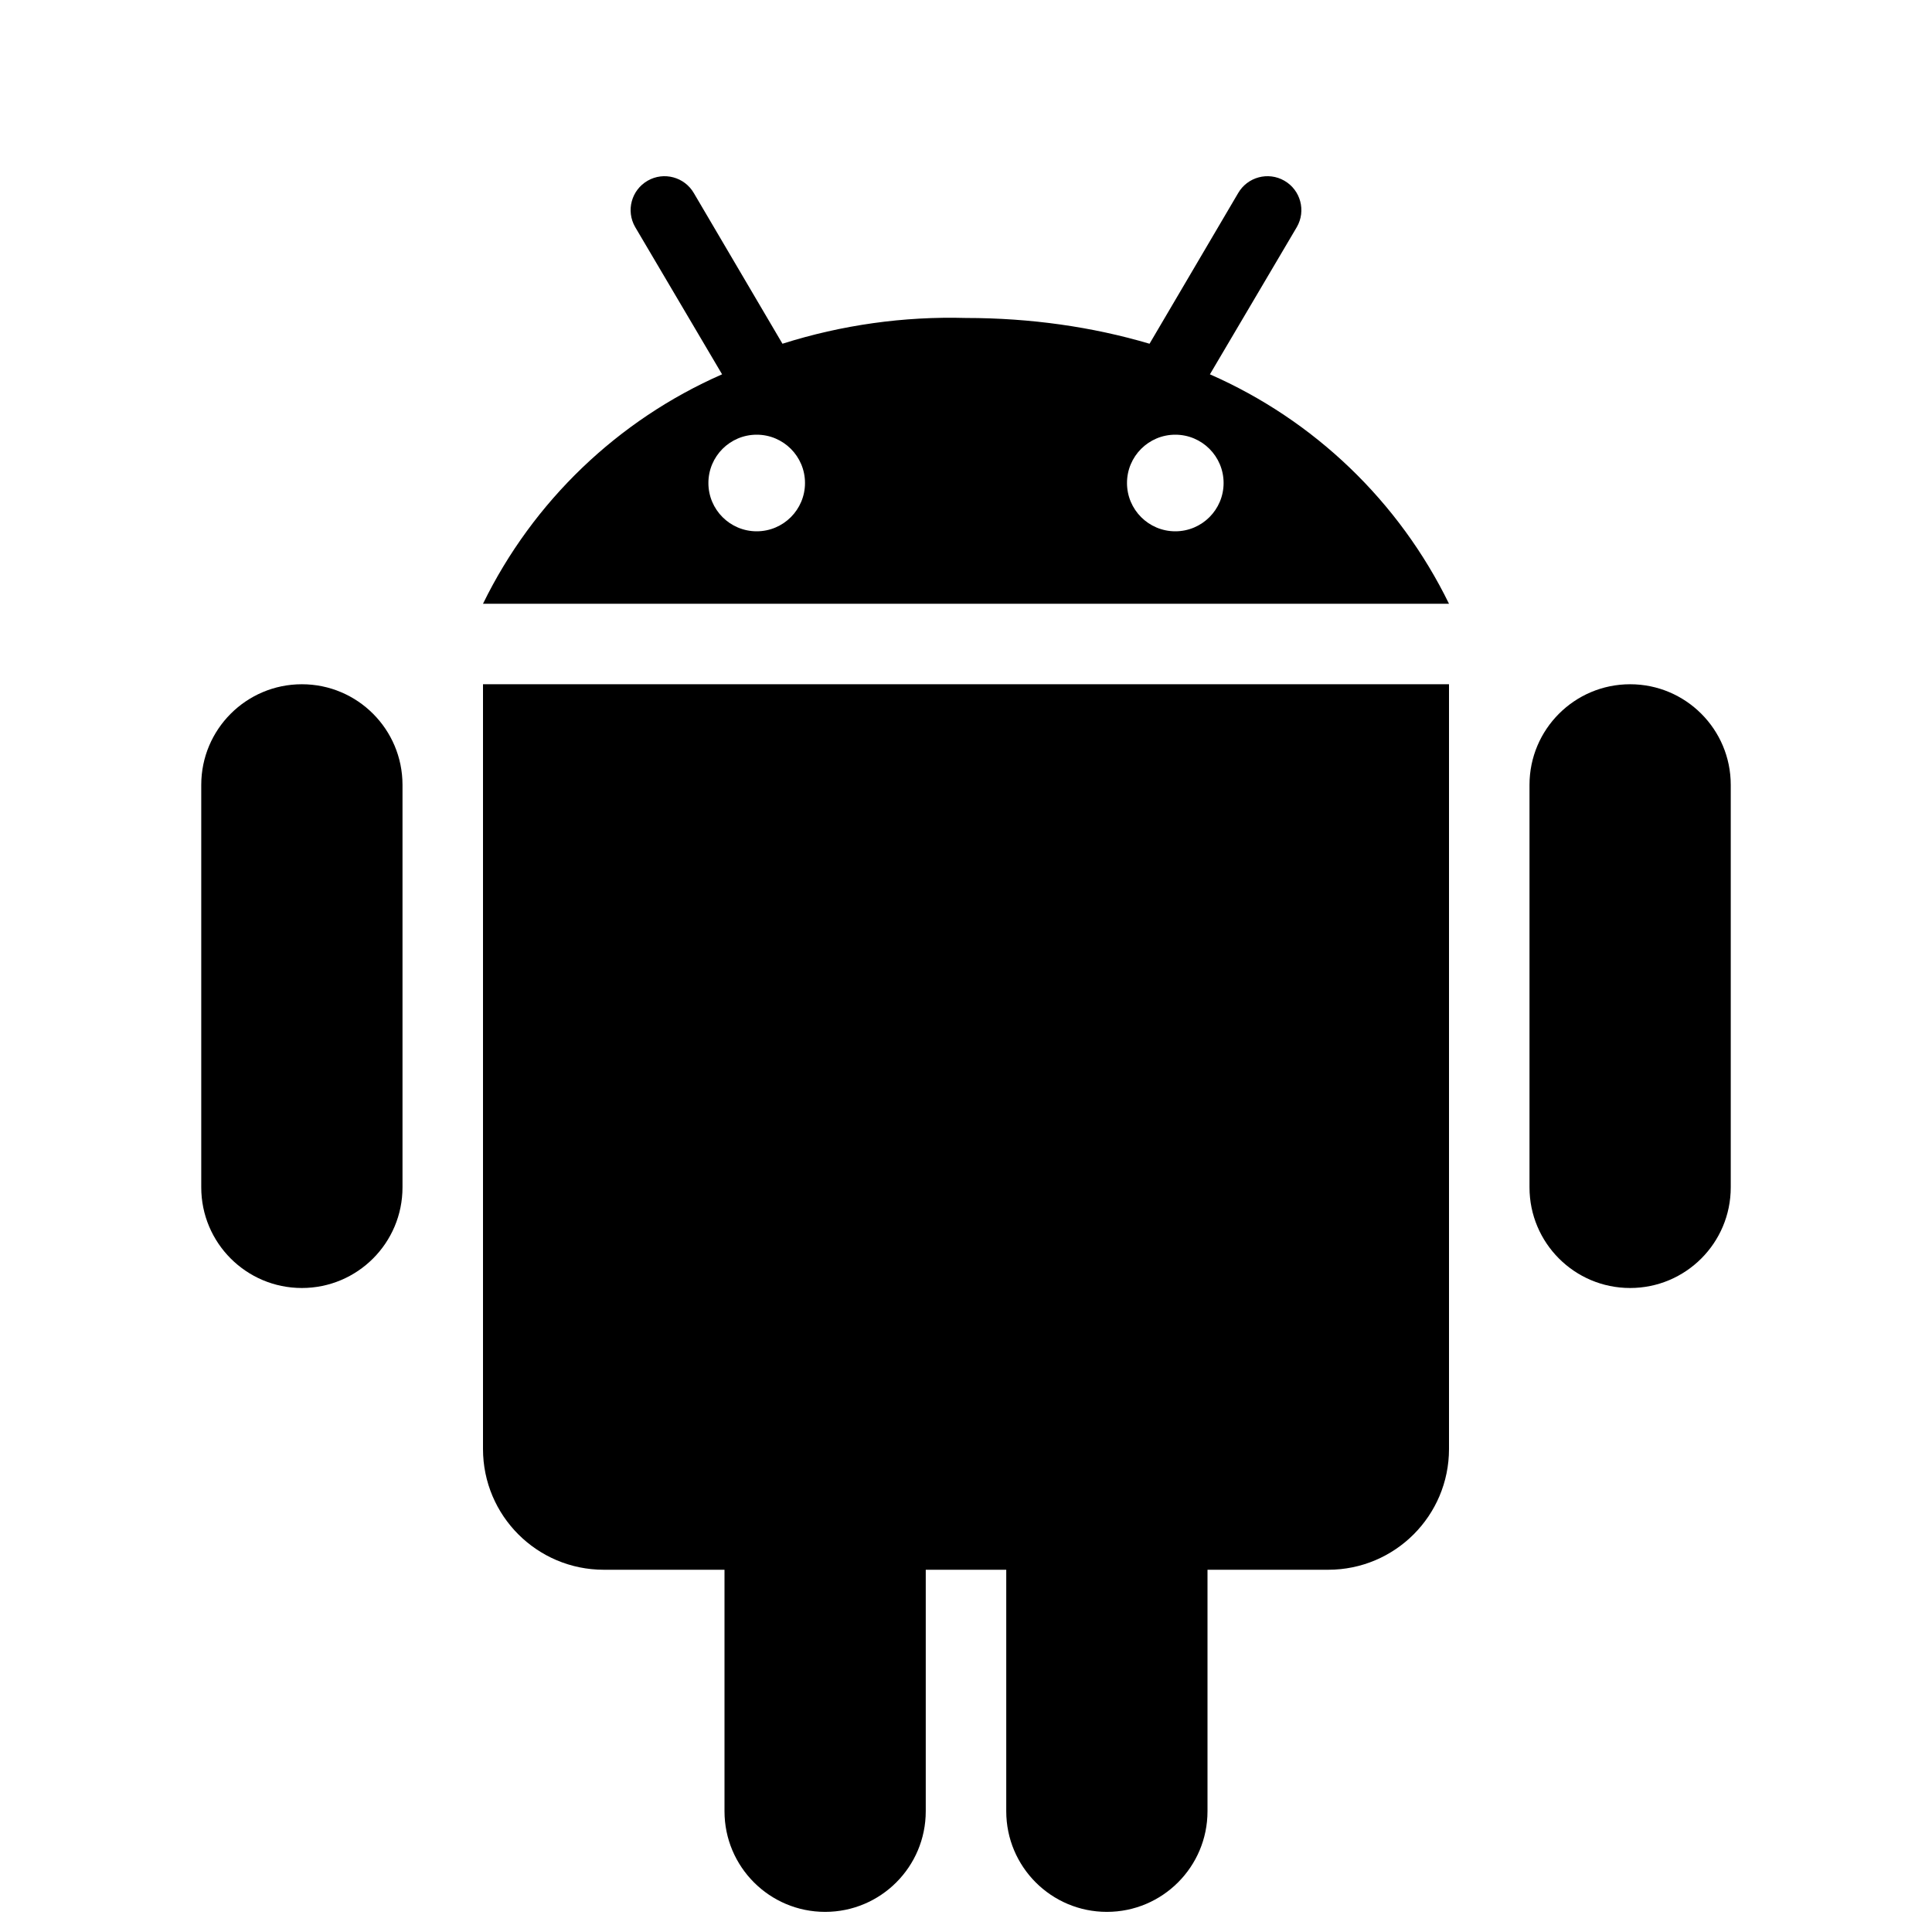
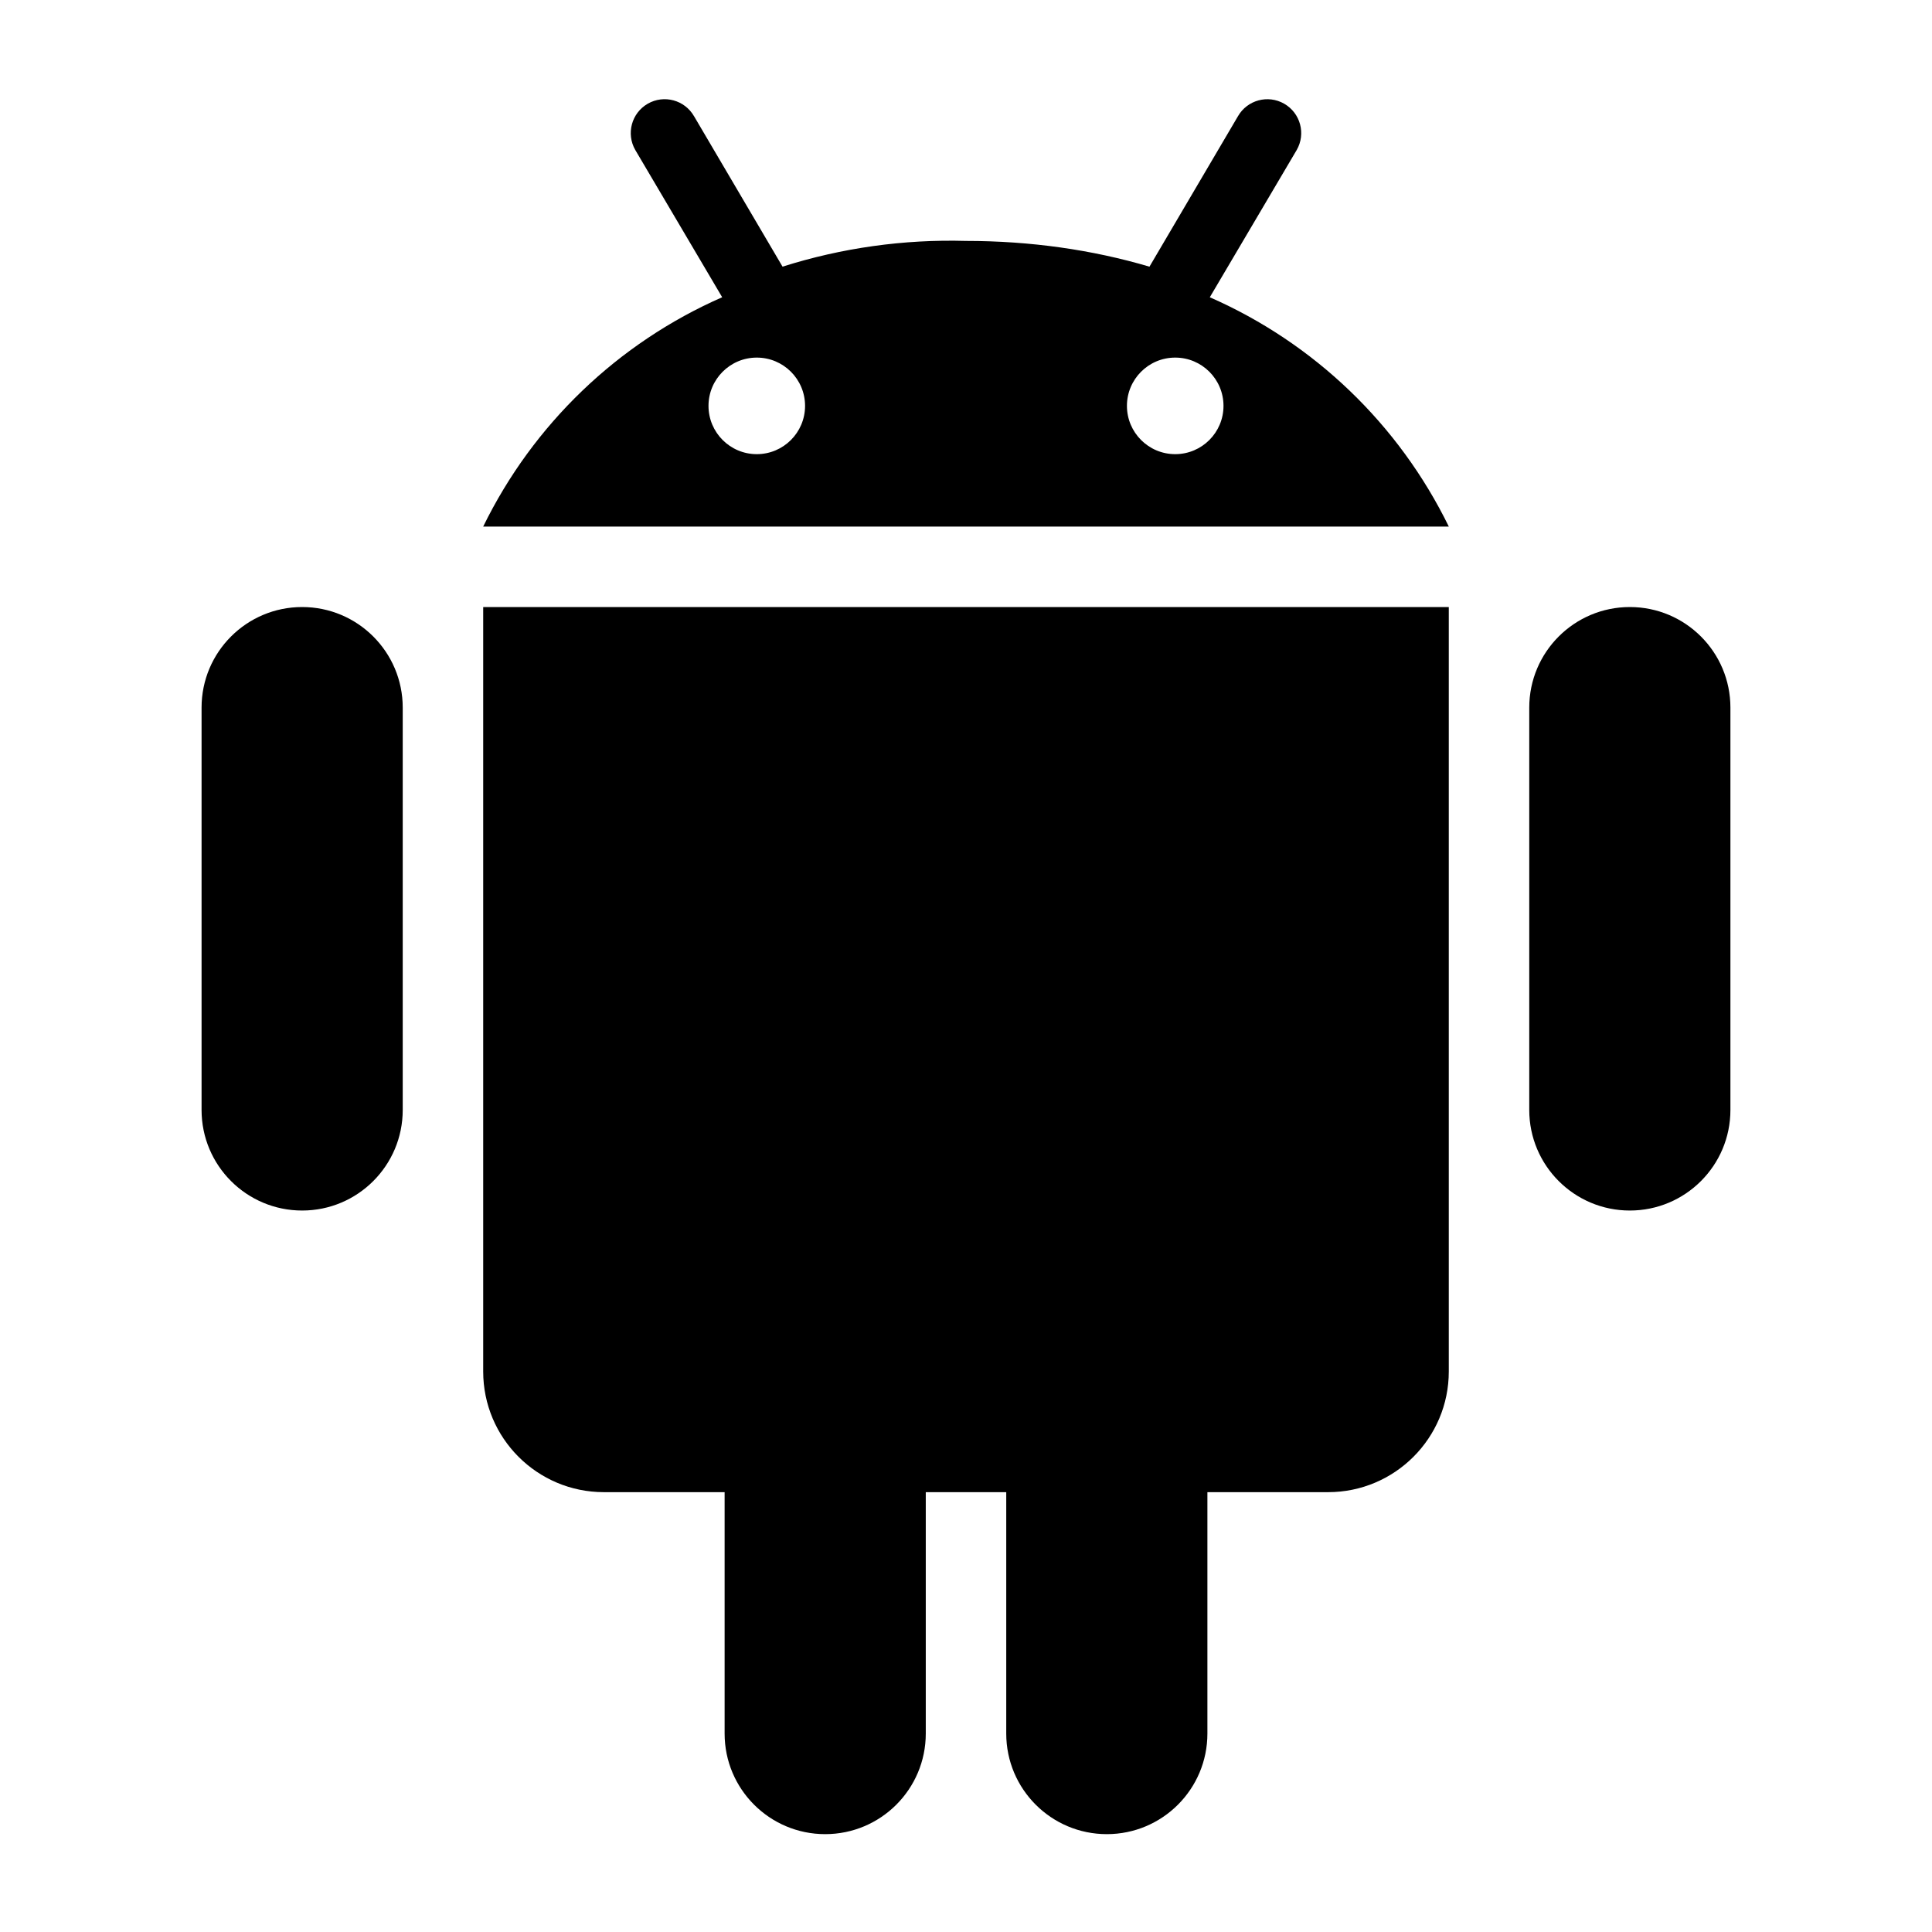
- <svg xmlns="http://www.w3.org/2000/svg" viewBox="0 0 24 24">
-   <path d="M6 8.5h12V18a1.5 1.5 0 0 1-1.5 1.5H15v3a1.25 1.25 0 0 1-2.5 0v-3h-1v3a1.25 1.25 0 0 1-2.5 0v-3H7.5A1.5 1.5 0 0 1 6 18zm-2.25 0A1.25 1.25 0 0 1 5 9.75v5a1.25 1.25 0 0 1-2.5 0v-5A1.25 1.25 0 0 1 3.75 8.5m16.5 0a1.25 1.25 0 0 1 1.25 1.25v5a1.25 1.25 0 0 1-2.5 0v-5a1.25 1.25 0 0 1 1.25-1.25M8.62 2.4l1.1 1.87A6.9 6.9 0 0 1 12 3.95c.8 0 1.57.11 2.28.32l1.1-1.87a.42.42 0 0 1 .73.42l-1.08 1.83A5.98 5.98 0 0 1 18 7.5H6a5.98 5.98 0 0 1 2.97-2.85L7.89 2.82a.42.42 0 0 1 .73-.42m.78 3a.6.6 0 1 0 0 1.2.6.6 0 0 0 0-1.2m5.2 0a.6.6 0 1 0 0 1.2.6.6 0 0 0 0-1.2" />
+ <svg xmlns="http://www.w3.org/2000/svg" viewBox="0 0 1000 1000">
+   <path d="M250.1 314.2h499.79v395.67a62.47 62.47 0 0 1-62.47 62.47h-62.47v124.95a52.06 52.06 0 0 1-104.12 0V772.34h-41.65v124.95a52.06 52.06 0 0 1-104.12 0V772.34h-62.48a62.47 62.47 0 0 1-62.48-62.47zm-93.71 0a52.06 52.06 0 0 1 52.06 52.06v208.25a52.06 52.06 0 0 1-104.12 0V366.26a52.06 52.06 0 0 1 52.06-52.06m687.21 0a52.06 52.06 0 0 1 52.06 52.06v208.25a52.06 52.06 0 0 1-104.12 0V366.26a52.06 52.06 0 0 1 52.06-52.06M359.23 60.14l45.81 77.88A287.4 287.4 0 0 1 500 124.7c33.32 0 65.39 4.58 94.96 13.33l45.81-77.88a17.49 17.49 0 0 1 30.4 17.49l-44.98 76.22A249.06 249.06 0 0 1 749.9 272.55H250.1a249.06 249.06 0 0 1 123.7-118.7l-44.98-76.22a17.49 17.49 0 0 1 30.4-17.49m32.49 124.95a24.99 24.99 0 1 0 0 49.98 24.99 24.99 0 0 0 0-49.98m216.58 0a24.99 24.99 0 1 0 0 49.98 24.99 24.99 0 0 0 0-49.98" />
</svg>
